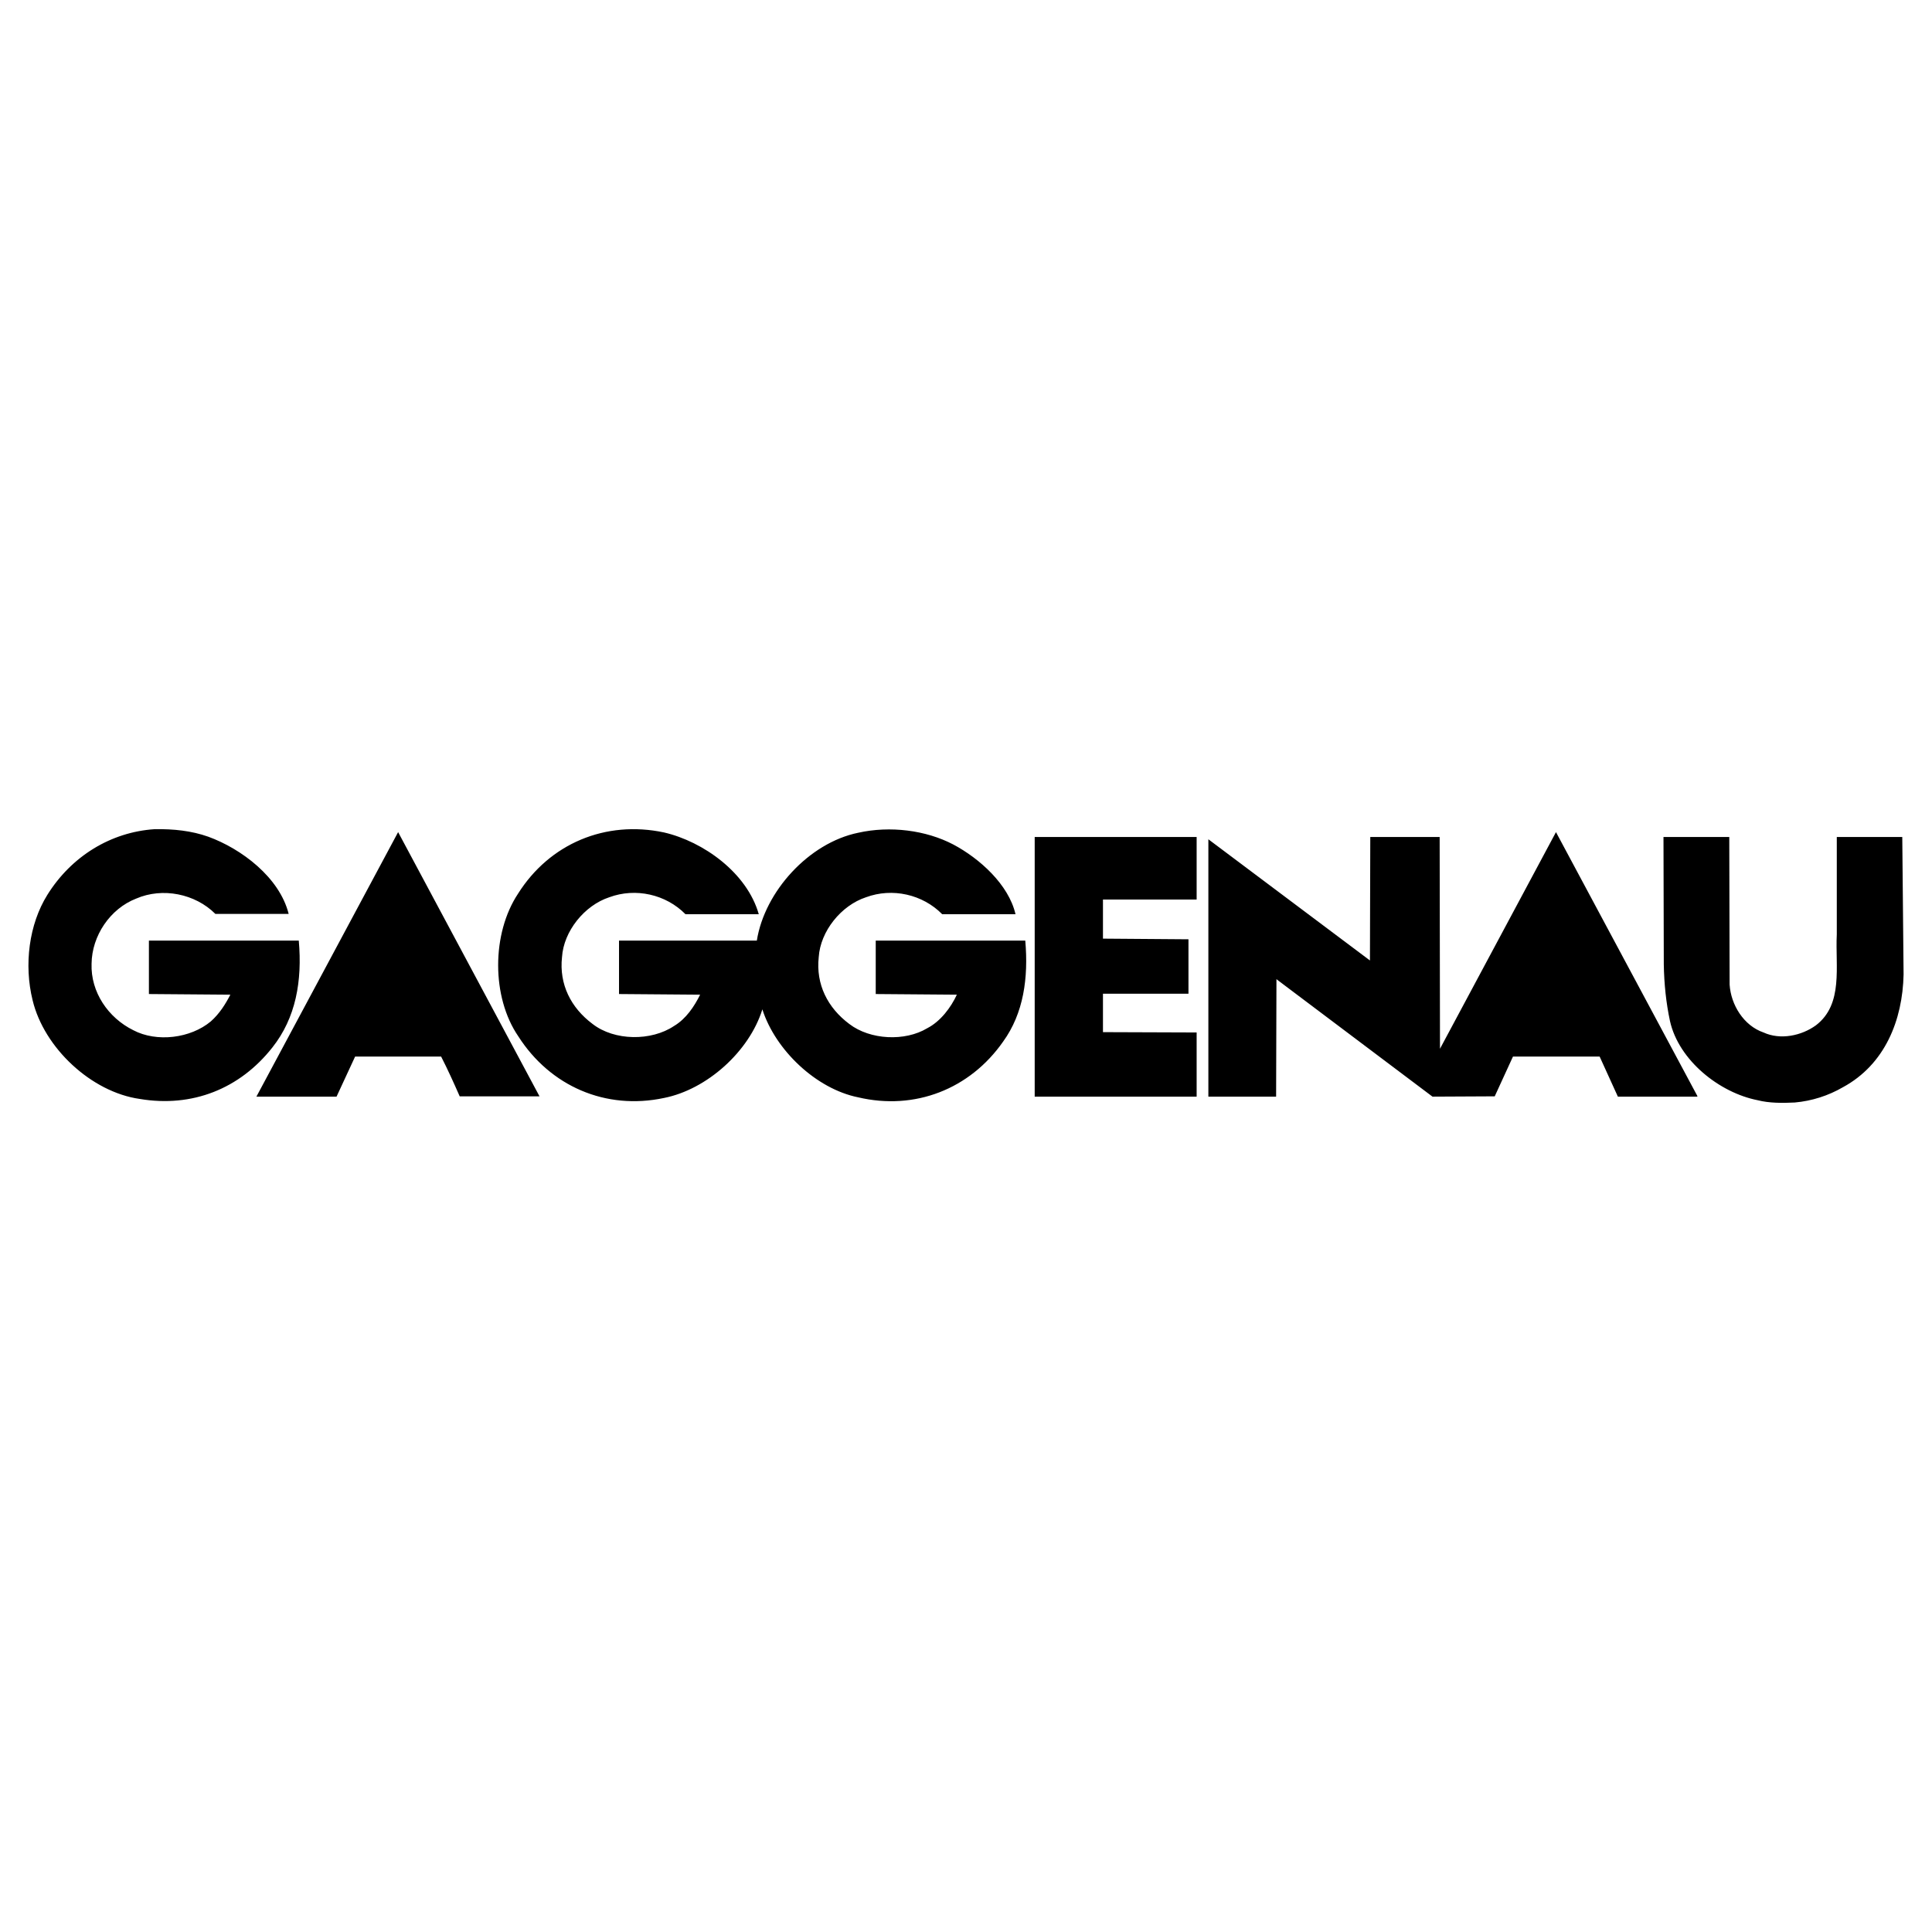
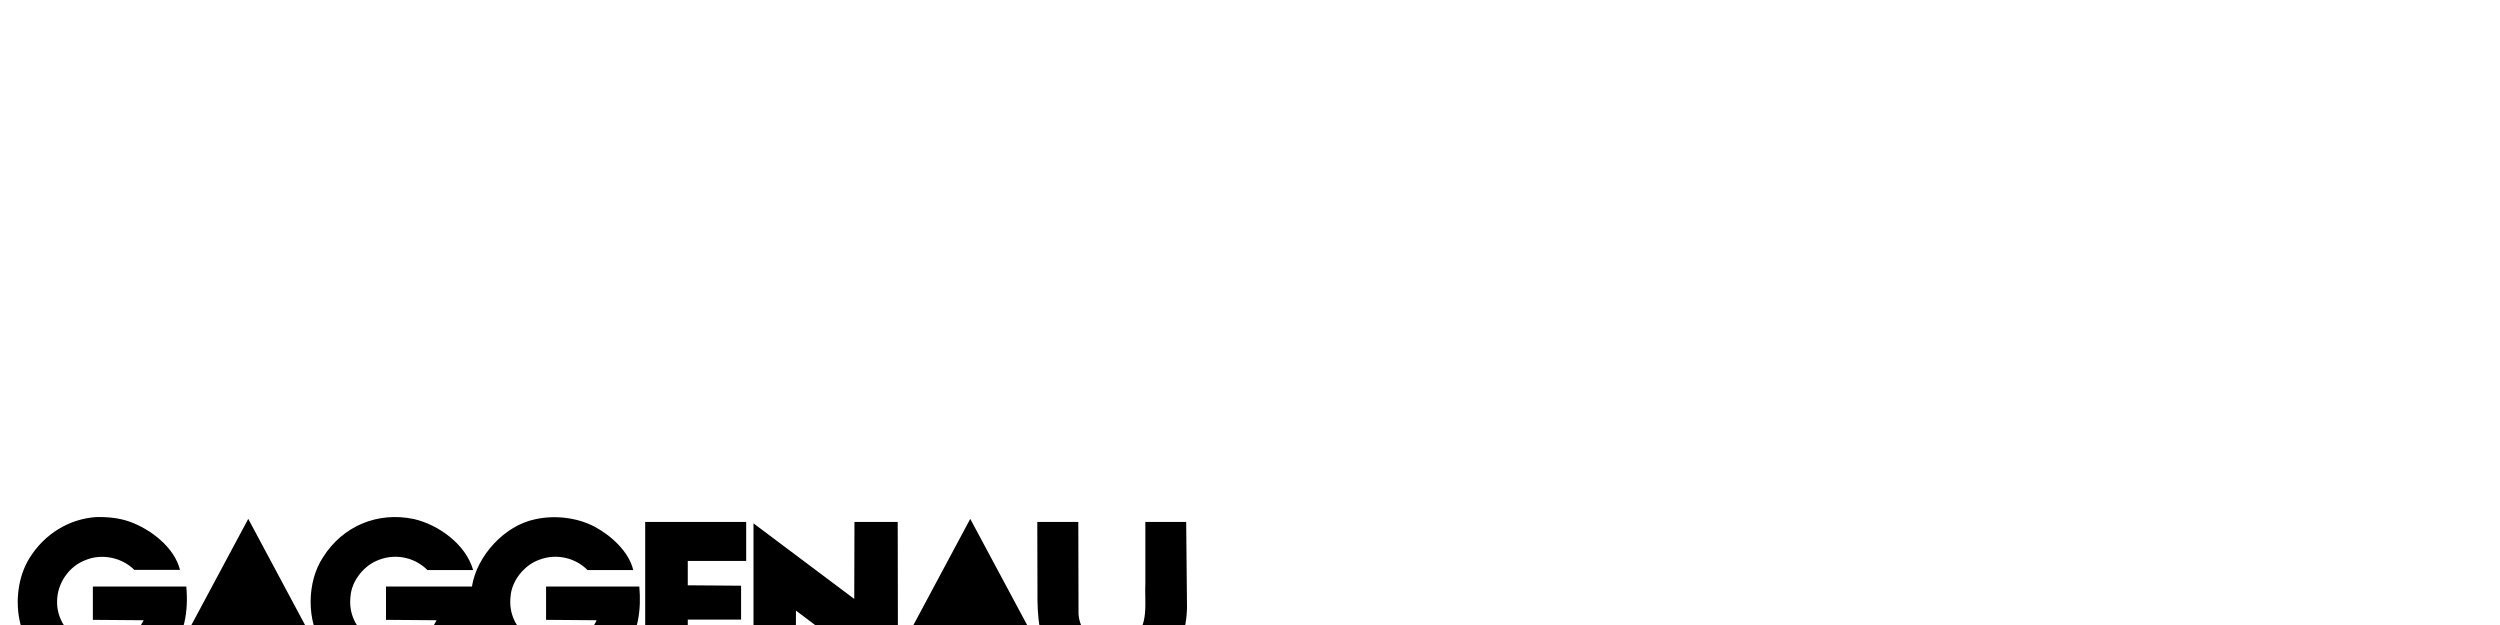
- <svg xmlns="http://www.w3.org/2000/svg" viewBox="0 0 192.756 192.756">
+ <svg xmlns="http://www.w3.org/2000/svg" viewBox="0 0 400 100">
  <g fill-rule="evenodd" clip-rule="evenodd">
    <path d="M20.771 83.475c3.315 1.203 7.119 4.063 8.029 7.704h-7.313c-2.016-2.016-5.266-2.666-7.898-1.528-2.601 1.008-4.421 3.706-4.453 6.5-.098 2.828 1.658 5.396 4.161 6.631 2.34 1.236 5.72.812 7.736-.877.877-.779 1.462-1.723 1.95-2.666l-8.126-.064v-5.331h14.952c.358 4.03-.292 7.704-2.633 10.661-3.25 4.129-7.996 6.014-13.229 5.137-4.843-.684-9.556-5.104-10.694-9.85-.877-3.543-.357-7.573 1.463-10.498 2.405-3.868 6.338-6.273 10.694-6.566 1.915-.034 3.703.161 5.361.747zM66.244 83.052c3.933.91 8.289 4.031 9.459 8.159H68.39c-1.95-1.982-4.973-2.665-7.606-1.69-2.47.813-4.551 3.38-4.713 5.981-.292 2.698.878 5.038 3.056 6.663 2.178 1.691 5.851 1.723 8.126.195 1.203-.715 2.015-1.951 2.6-3.121l-8.093-.064v-5.331h13.749c.78-4.908 5.201-9.751 10.108-10.759 3.186-.715 6.761-.26 9.491 1.17 2.633 1.398 5.526 3.998 6.209 6.956h-7.314c-1.95-1.982-4.973-2.665-7.606-1.69-2.47.813-4.55 3.38-4.713 5.981-.292 2.698.878 5.038 3.055 6.663 2.081 1.594 5.558 1.756 7.769.422 1.332-.682 2.372-2.08 2.957-3.348l-8.093-.064v-5.331h14.92c.324 3.706-.162 7.249-2.211 10.077-3.315 4.744-8.808 6.891-14.464 5.559-4.193-.846-8.256-4.713-9.556-8.777-1.3 4.193-5.526 7.996-9.816 8.842-5.818 1.234-11.344-1.17-14.529-6.143-2.698-3.934-2.665-10.272-.032-14.238 3.151-5.007 8.742-7.347 14.56-6.112zM45.864 109.381c-.585-1.334-1.203-2.699-1.853-3.967H35.43l-1.853 3.998h-7.996l14.14-26.392 14.106 26.361h-7.963zM169.346 109.412h-7.93l-1.82-3.998h-8.647l-1.82 3.967-6.209.031-15.504-11.668-.064-.066-.034 11.734h-6.759V83.735l16.121 12.091.033-12.319h6.922l.033 21.095v.033L155.24 83.02l14.106 26.328v.064zM119.389 89.748h-9.346v3.9l8.531.065v5.428h-8.531v3.836l9.346.033v6.402h-16.157V83.507h16.157v6.241zM172.564 98.23c.129 2.016 1.396 4.096 3.381 4.779 1.689.779 3.803.324 5.232-.715 2.764-2.113 1.918-5.884 2.08-9.069v-9.718h6.533l.131 13.717c-.098 4.549-1.854 8.971-6.047 11.246a11.634 11.634 0 0 1-4.811 1.527c-1.234.064-2.568.064-3.705-.229-3.803-.746-7.865-3.965-8.744-7.898-.389-1.82-.584-3.705-.617-5.654l-.031-12.709h6.564l.034 14.723z" />
    <path fill="#000" d="M37.38 101.156l2.503-5.2 2.275 5.2H37.38zM152.898 101.156l2.536-5.2 2.275 5.169-4.811.031z" />
  </g>
</svg>
